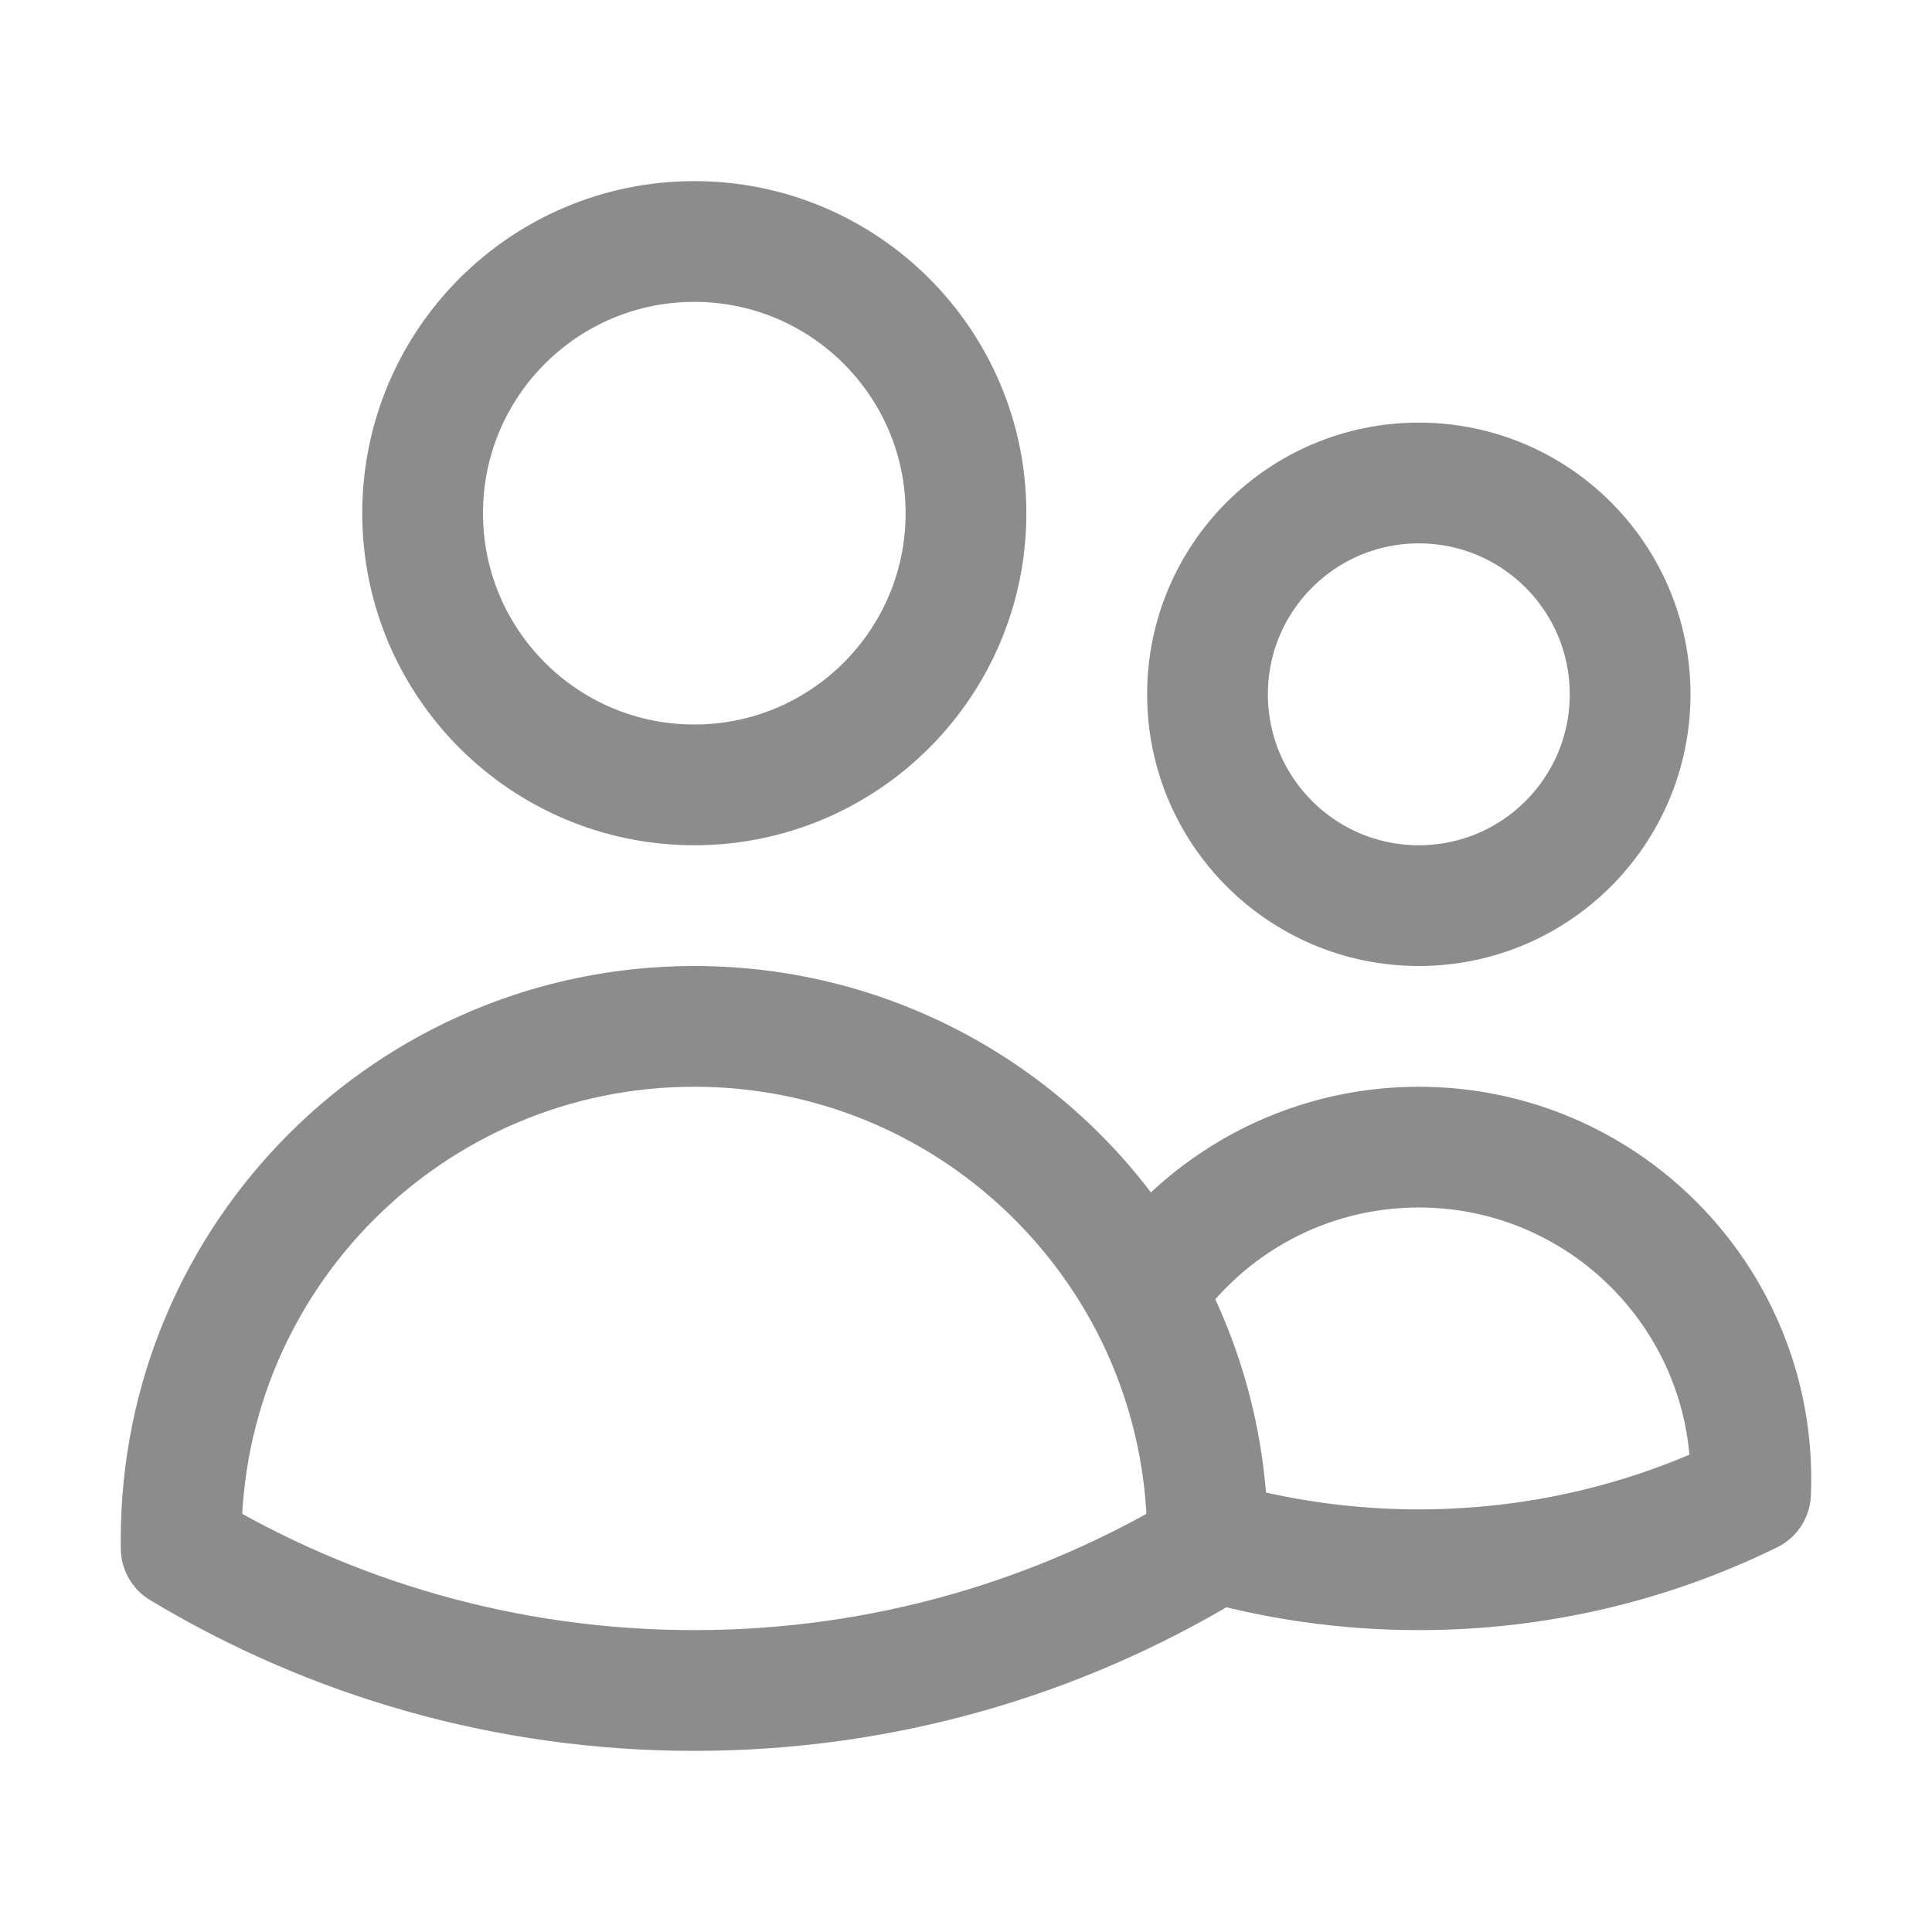
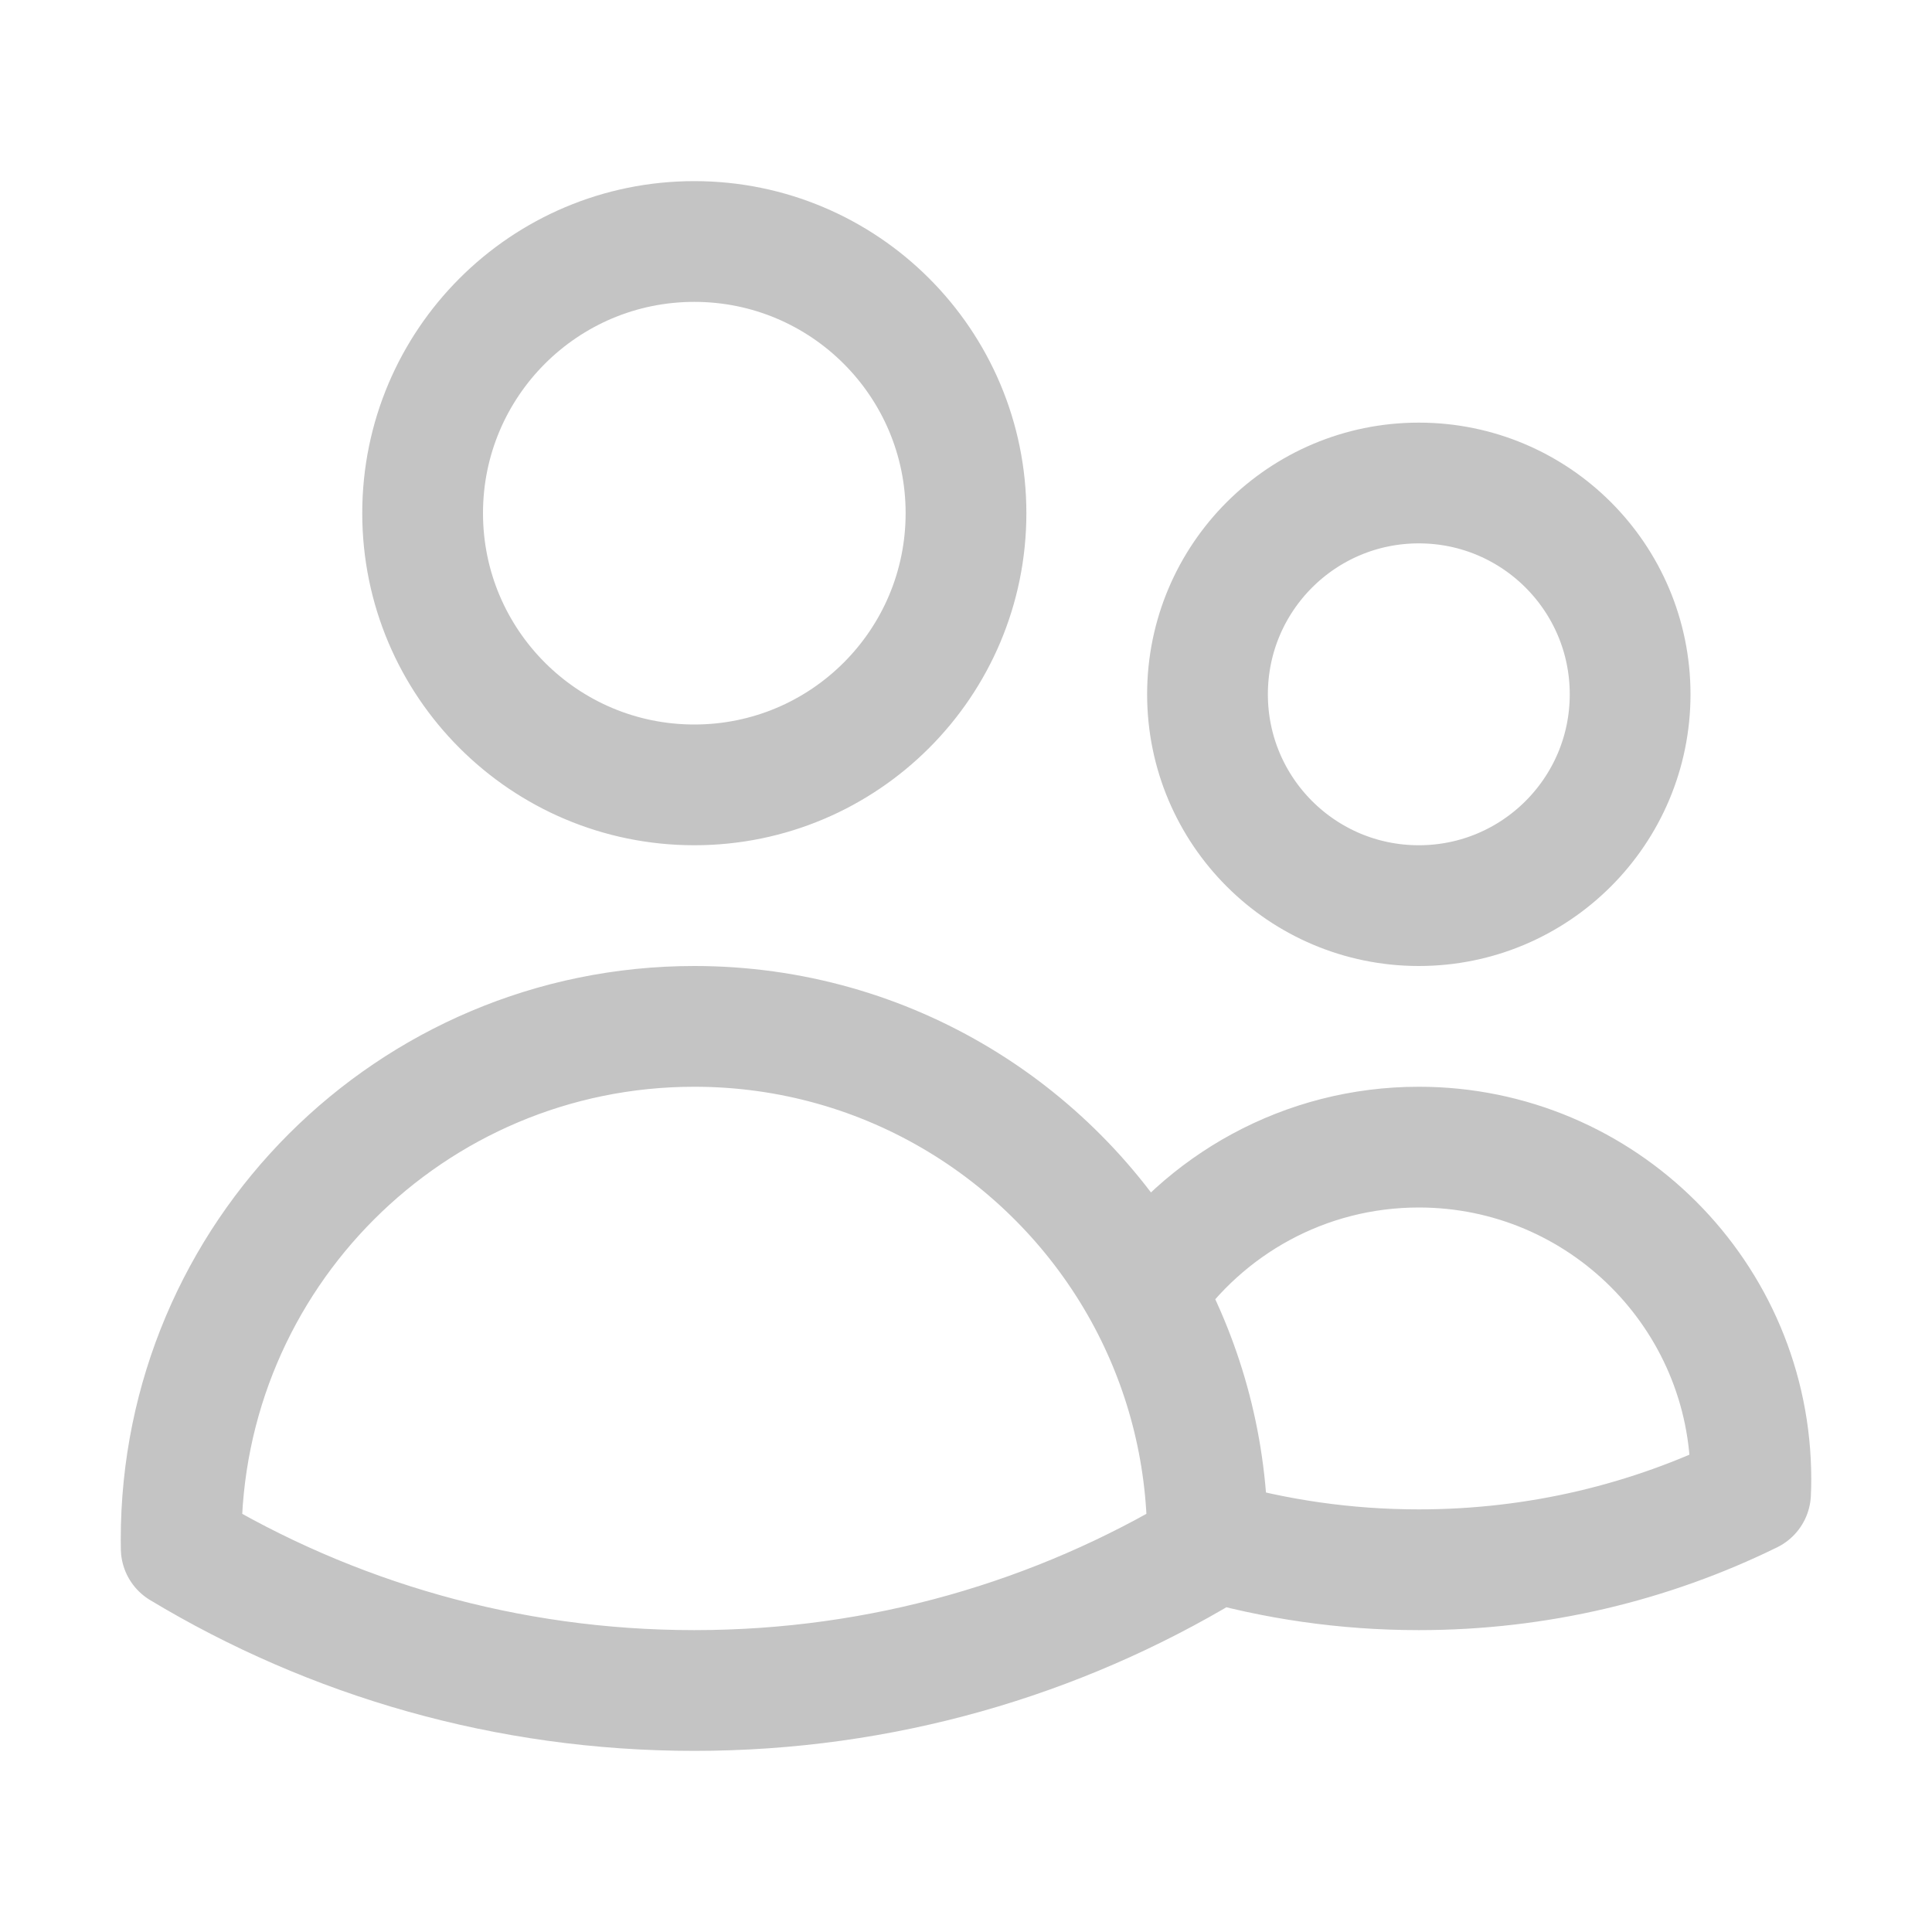
<svg xmlns="http://www.w3.org/2000/svg" width="24" height="24" viewBox="0 0 24 24" fill="none">
-   <path d="M15 19.128C15.833 19.37 16.714 19.5 17.625 19.5C19.104 19.5 20.503 19.158 21.746 18.548C21.749 18.491 21.75 18.433 21.75 18.375C21.75 16.097 19.903 14.25 17.625 14.25C16.207 14.25 14.956 14.966 14.214 16.055M15 19.128V19.125C15 18.012 14.715 16.966 14.214 16.055M15 19.128C15 19.163 15 19.199 14.999 19.234C13.137 20.355 10.957 21 8.625 21C6.294 21 4.113 20.355 2.251 19.234C2.25 19.198 2.25 19.162 2.25 19.125C2.25 15.604 5.104 12.75 8.625 12.75C11.033 12.75 13.129 14.085 14.214 16.055M12 6.375C12 8.239 10.489 9.75 8.625 9.75C6.761 9.75 5.25 8.239 5.25 6.375C5.25 4.511 6.761 3 8.625 3C10.489 3 12 4.511 12 6.375ZM20.25 8.625C20.25 10.075 19.075 11.25 17.625 11.25C16.175 11.25 15 10.075 15 8.625C15 7.175 16.175 6 17.625 6C19.075 6 20.25 7.175 20.25 8.625Z" stroke="#8D8C8D" stroke-width="1.5" stroke-linecap="round" stroke-linejoin="round" />
+   <path d="M15 19.128C15.833 19.37 16.714 19.5 17.625 19.5C19.104 19.5 20.503 19.158 21.746 18.548C21.749 18.491 21.75 18.433 21.75 18.375C21.75 16.097 19.903 14.25 17.625 14.25C16.207 14.25 14.956 14.966 14.214 16.055M15 19.128V19.125C15 18.012 14.715 16.966 14.214 16.055M15 19.128C15 19.163 15 19.199 14.999 19.234C13.137 20.355 10.957 21 8.625 21C6.294 21 4.113 20.355 2.251 19.234C2.25 19.198 2.25 19.162 2.25 19.125C2.25 15.604 5.104 12.75 8.625 12.75C11.033 12.75 13.129 14.085 14.214 16.055M12 6.375C12 8.239 10.489 9.75 8.625 9.75C6.761 9.75 5.25 8.239 5.25 6.375C5.25 4.511 6.761 3 8.625 3C10.489 3 12 4.511 12 6.375ZM20.25 8.625C20.25 10.075 19.075 11.25 17.625 11.25C16.175 11.25 15 10.075 15 8.625C15 7.175 16.175 6 17.625 6C19.075 6 20.25 7.175 20.25 8.625Z" stroke="#C4C4C4" stroke-width="1.5" stroke-linecap="round" stroke-linejoin="round" />
</svg>
